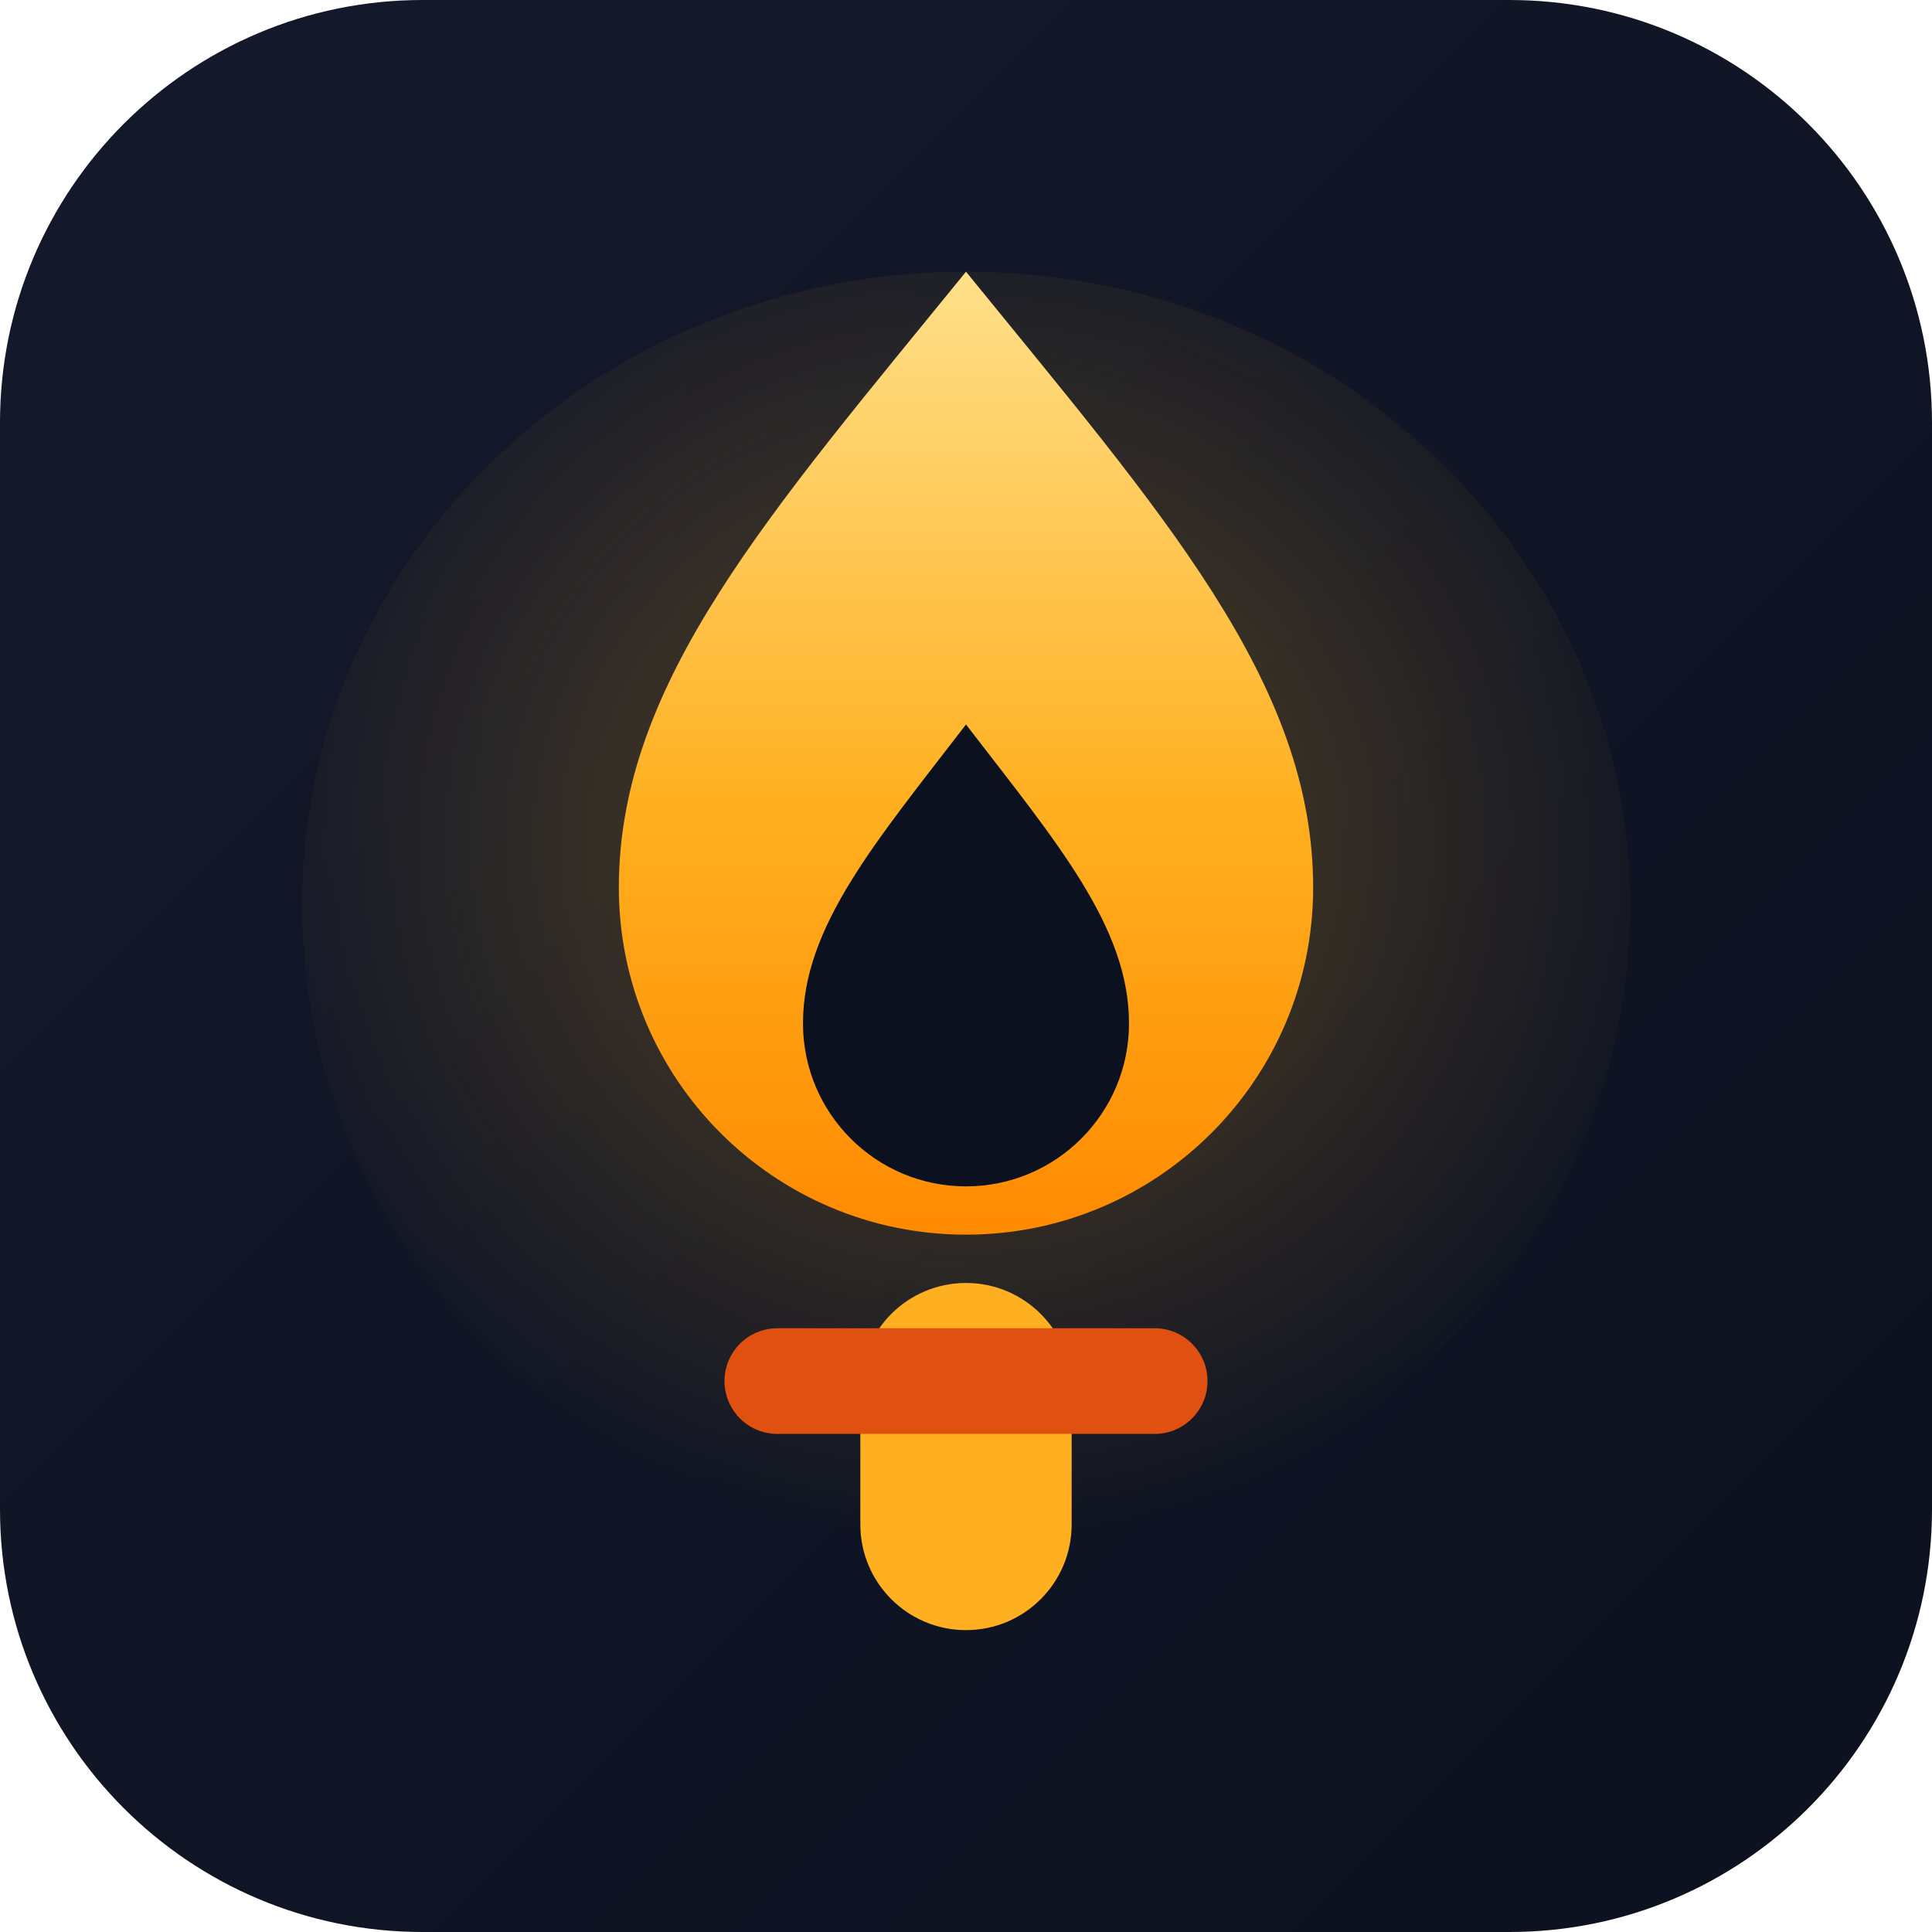
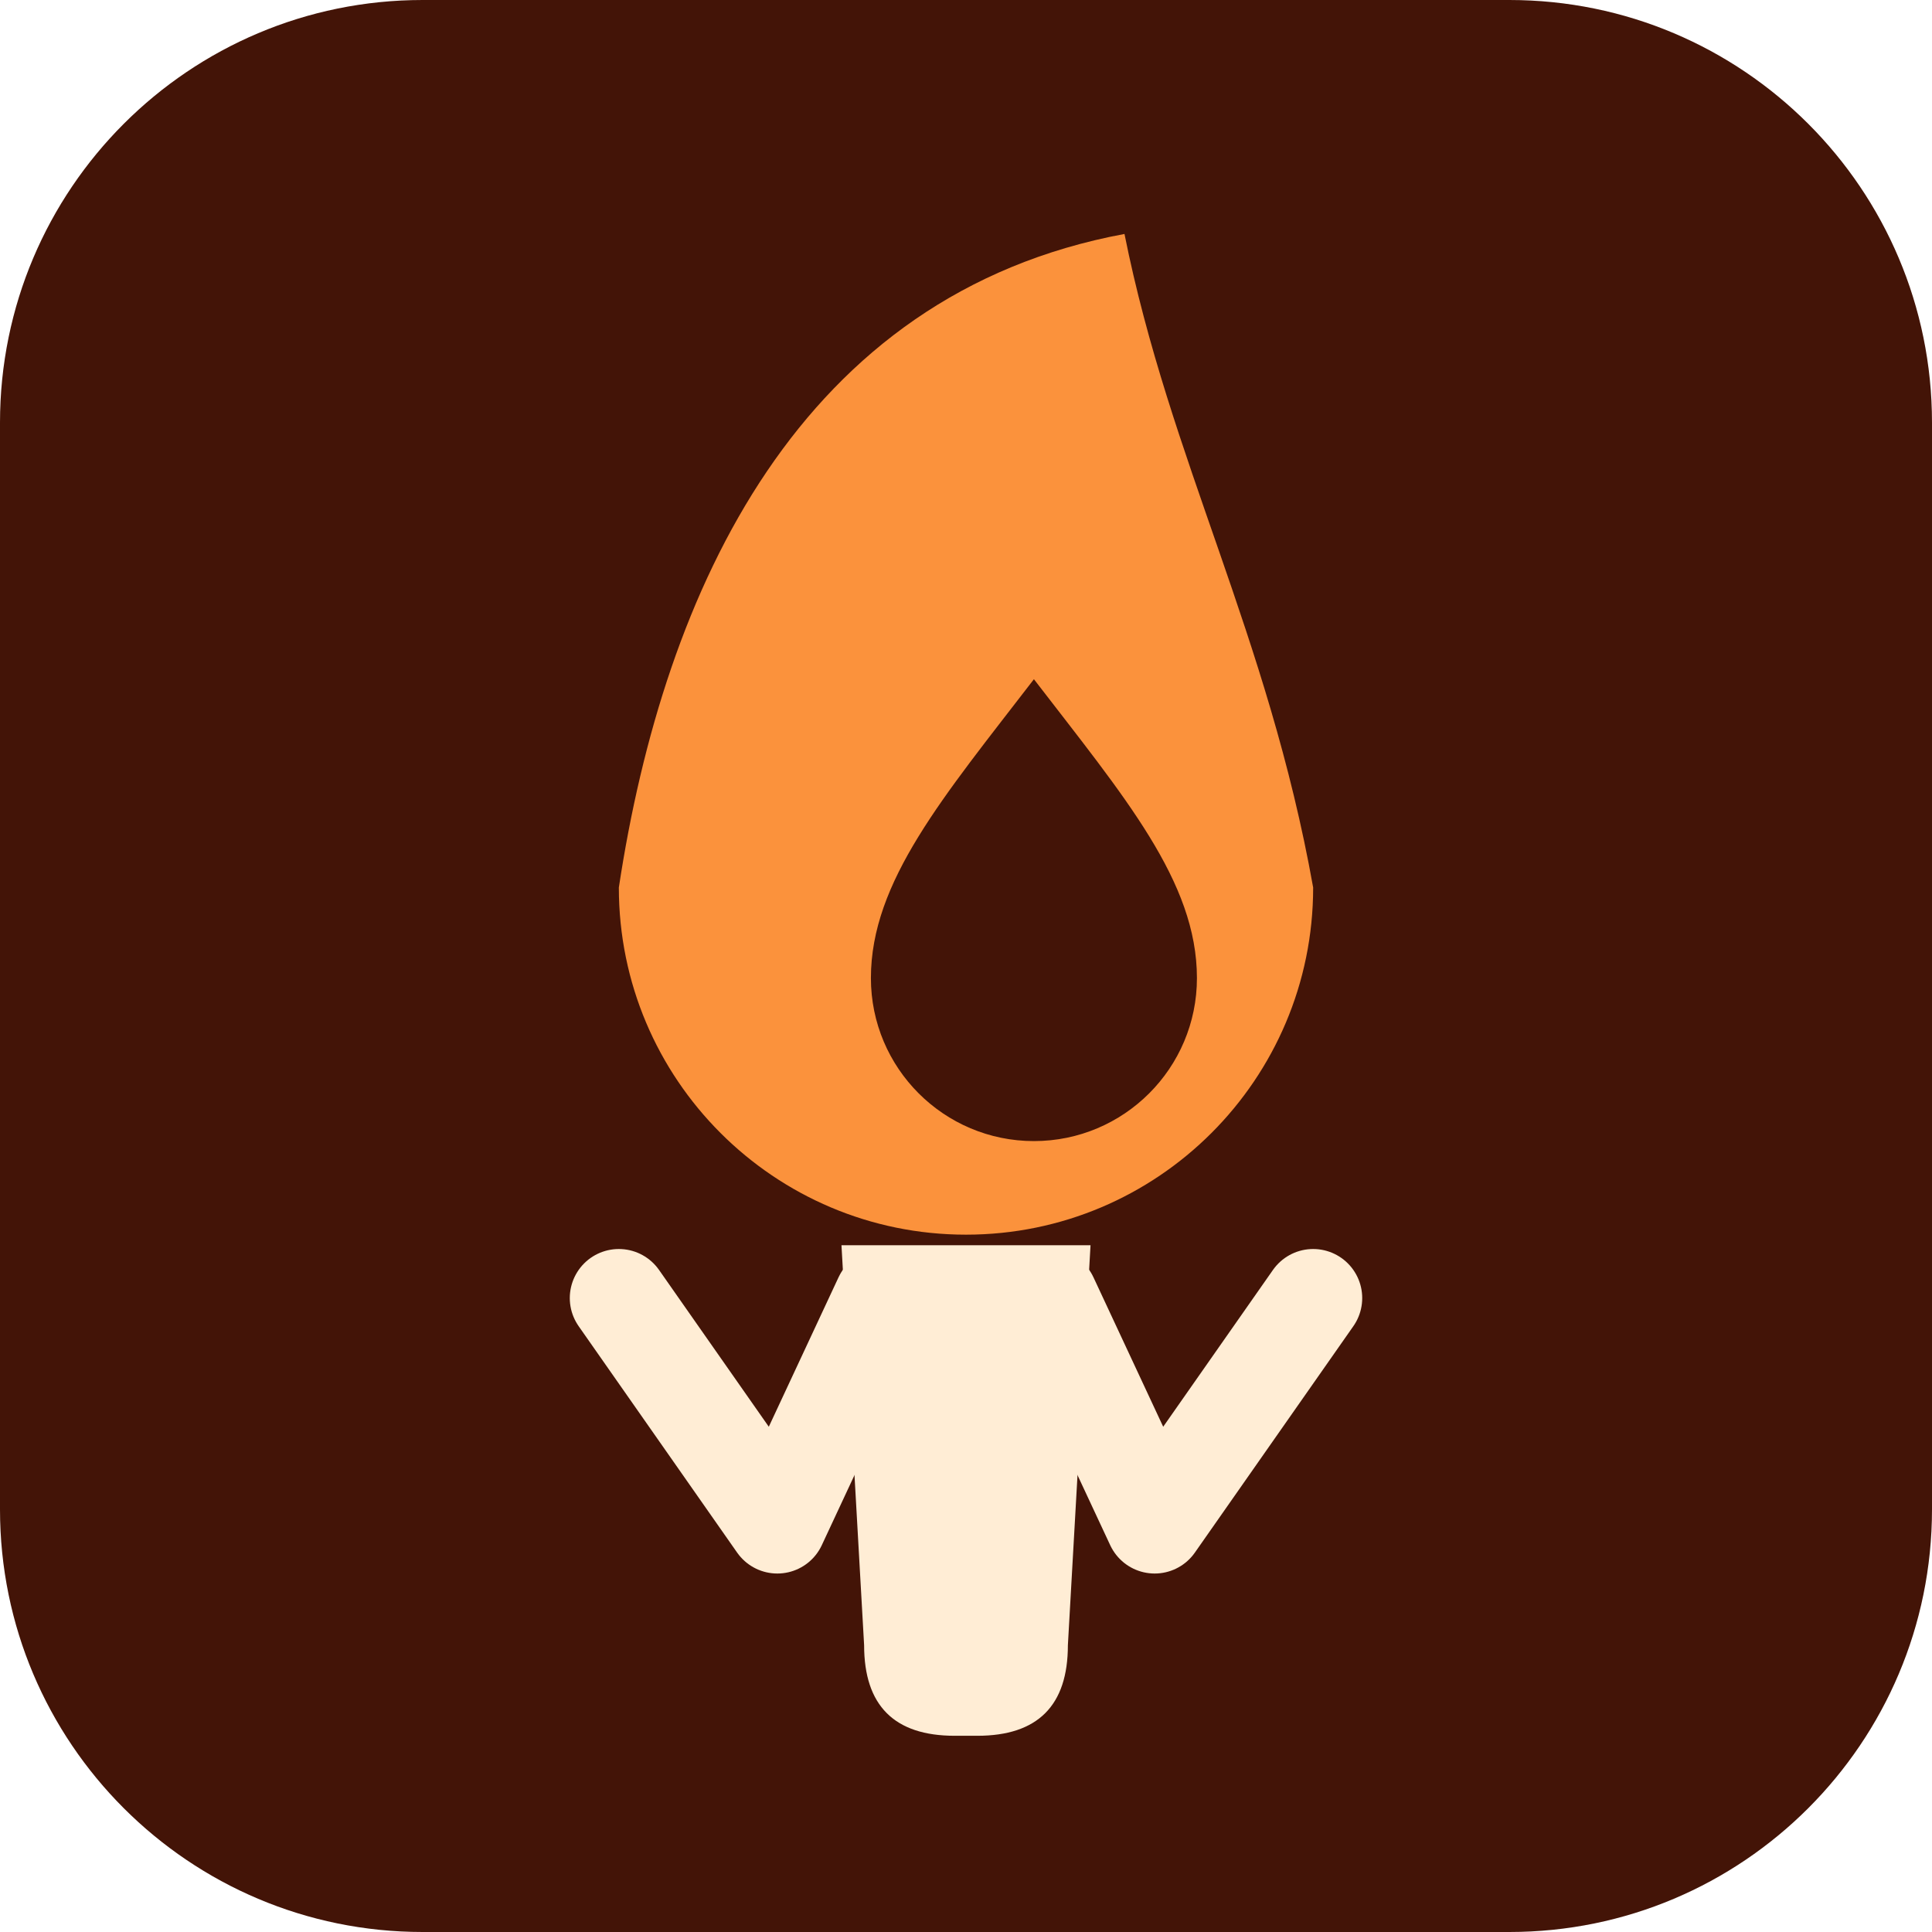
<svg xmlns="http://www.w3.org/2000/svg" width="64" height="64" viewBox="0 0 64 64" fill="none">
-   <defs>
-     <linearGradient id="tw-bg" x1="0" y1="0" x2="64" y2="64" gradientUnits="userSpaceOnUse">
-       <stop stop-color="#141A2C" />
-       <stop offset="1" stop-color="#0C111F" />
-     </linearGradient>
-     <radialGradient id="tw-glow" cx="0.5" cy="0.45" r="0.55">
-       <stop stop-color="#FFB020" stop-opacity=".3" />
-       <stop offset="1" stop-color="#FFB020" stop-opacity="0" />
-     </radialGradient>
-     <linearGradient id="tw-flame" x1="32" y1="9" x2="32" y2="41" gradientUnits="userSpaceOnUse">
-       <stop stop-color="#FFE08A" />
-       <stop offset=".55" stop-color="#FFB020" />
-       <stop offset="1" stop-color="#FF8A00" />
-     </linearGradient>
-   </defs>
-   <rect width="64" height="64" rx="14" fill="url(#tw-bg)" />
-   <ellipse cx="32" cy="30" rx="22" ry="21" fill="url(#tw-glow)" />
-   <path fill="url(#tw-flame)" d="M32 9c6.5 8 11.5 13.6 11.5 20.4a11.5 11.5 0 0 1-23 0C20.5 22.6 25.5 17 32 9z" />
-   <path fill="#0C111F" d="M32 24c3 3.9 5.4 6.7 5.4 9.9a5.4 5.4 0 0 1-10.8 0c0-3.2 2.4-6 5.4-9.9z" />
-   <rect x="28.5" y="42.5" width="7" height="11.5" rx="3.5" fill="#FFB020" />
-   <rect x="24" y="44" width="16" height="3.5" rx="1.75" fill="#E05010" />
+   <rect width="64" height="64" rx="14" fill="#431407" />
+   <path fill="#FB923C" fill-rule="evenodd" d="M37.25 7.75 C38.75 15.25 42 21 43.5 29.4 a11.5 11.5 0 0 1 -23 0 C22 19.5 26.5 9.75 37.25 7.75 Z            M34.25 22.5c3 3.9 5.4 6.7 5.4 9.9a5.4 5.4 0 0 1-10.8 0c0-3.2 2.4-6 5.4-9.9z" />
+   <path fill="#FFEDD5" d="M27.875 41.25 L28.625 54.5 Q28.625 57.5 31.625 57.5 L32.375 57.5 Q35.375 57.5 35.375 54.5 L36.125 41.25 Z" />
+   <path stroke="#FFEDD5" stroke-width="3.25" stroke-linecap="round" stroke-linejoin="round" fill="none" d="M20.5 43 L25.75 50.5 L29.25 43 L34.75 43 L38.25 50.5 L43.5 43" />
</svg>
